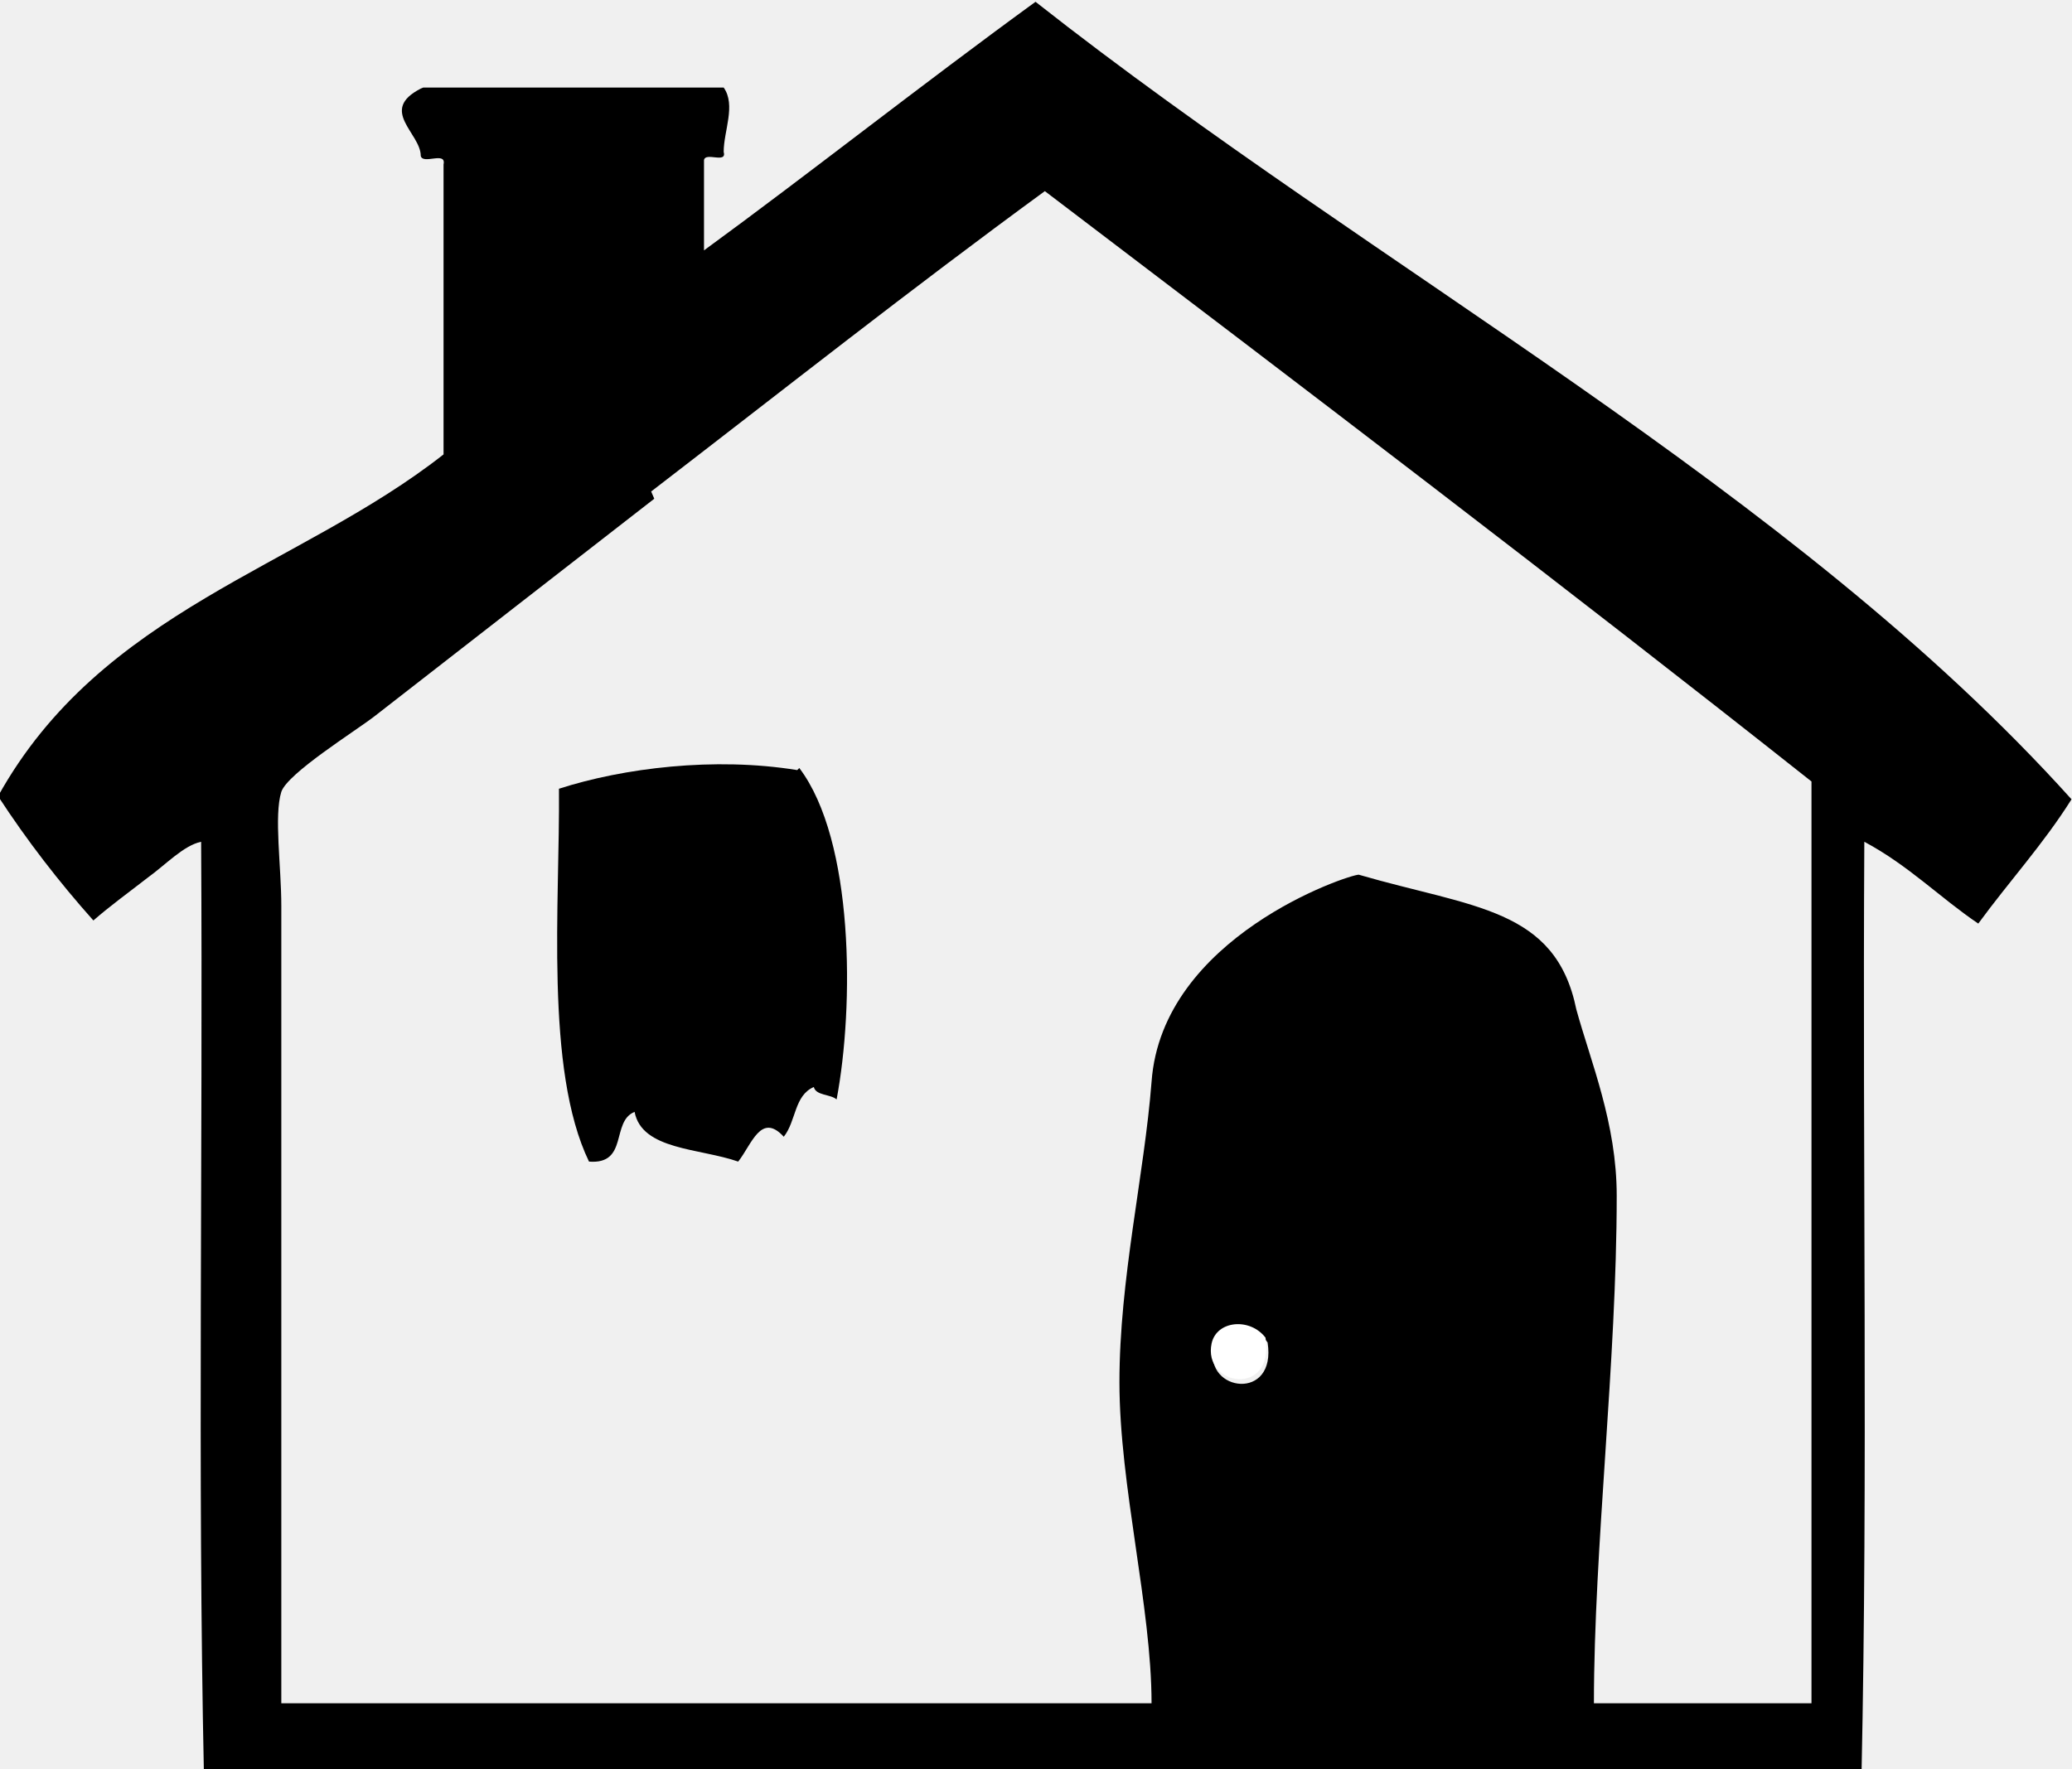
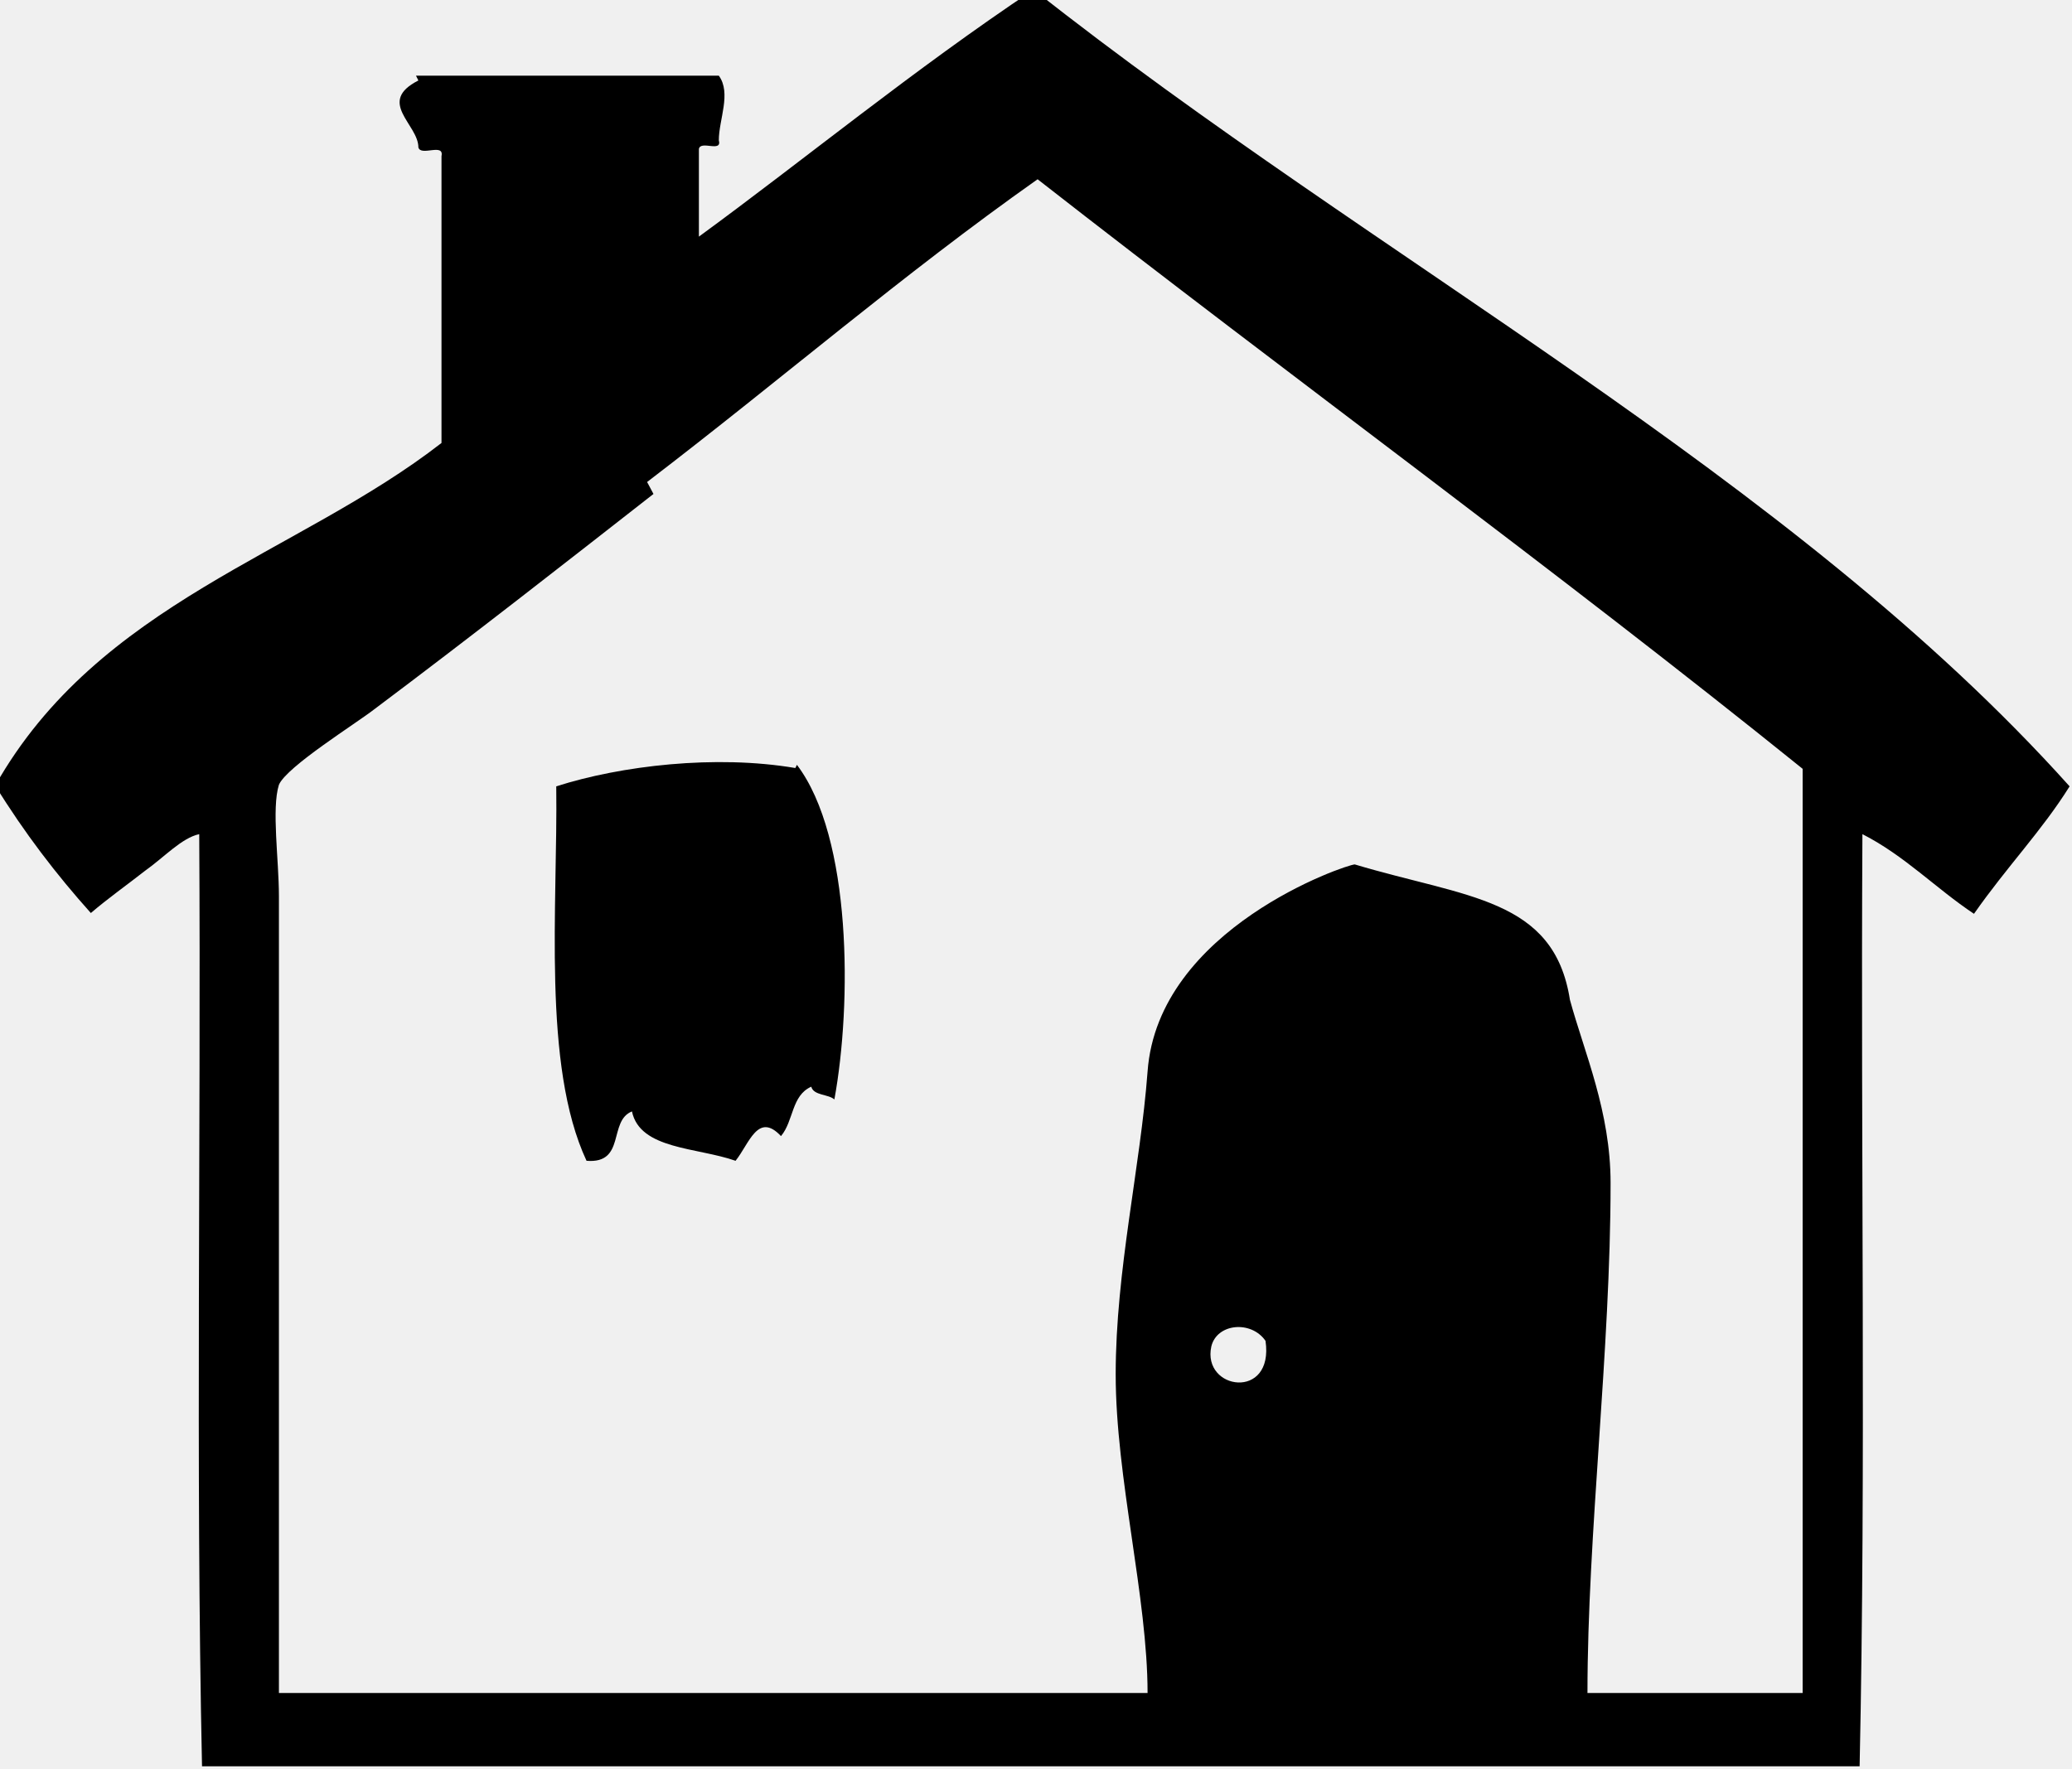
<svg xmlns="http://www.w3.org/2000/svg" version="1.1" viewBox="0 0 260 222">
  <defs>
    <clipPath id="a">
-       <path d="m0 1e3h1280v-1e3h-1280z" />
+       <path d="m-655-525h1664v1300h-1664z" stroke-width="1.3" />
+     </clipPath>
+     <clipPath id="b">
+       <path d="m100 96c6.9 9.1 6.9 30 4.7 42-0.75-0.68-2.6-0.47-2.9-1.6-2.5 1.1-2.2 4.3-3.8 6.2-2.9-3.1-4 0.99-5.7 3.1-4.8-1.7-12-1.4-13-6.2-3 1.2-0.74 6.6-5.7 6.2-5.6-12-3.6-32-3.8-47 8.1-2.6 20-4 30-2.3" fill-rule="evenodd" stroke-width="1.3" />
    </clipPath>
  </defs>
-   <g transform="matrix(1.3 0 0 -1.3 -655 775)">
-     <g clip-path="url(#a)">
-       <g transform="translate(621,466)">
-         <path d="m0 0c-0.92-4.2 6.1-5.2 5.2 0.54-1.4 2-4.7 1.7-5.2-0.54m-54 82c-8.5-6.6-18-14-27-21-1.8-1.4-8.4-5.5-9-7.3-0.72-2.3 0-7.2 0-11v-77h84c0 9.3-3.1 21-3.1 31s2.4 20 3.1 29c1 14 19 20 20 20 11-3.2 19-3.2 21-13 1.4-5.1 3.9-11 3.9-18 0-16-2.2-34-2.2-49h21v89c-24 19-49 38-74 57-13-9.5-25-19-38-29m-22 39h29c1.2-1.7 0-4.2 0-6.2 0.34-1.2-1.8 0.025-1.9-0.82v-8.7c10 7.3 21 16 32 24 33-26 73-47 100-77-2.7-4.3-6-7.9-9-12-3.7 2.5-6.7 5.6-11 7.9-0.18-31 0.35-61-0.27-90h-160c-0.62 29-0.091 60-0.27 90-1.7-0.36-3.4-2.2-5.2-3.5-1.8-1.4-3.6-2.7-5.2-4.1-3.3 3.7-6.4 7.7-9.2 12 10 18 29 22 43 33v28c0.28 1.3-2-0.049-2.2 0.82 0 2.2-4.1 4.4 0 6.5" fill-rule="evenodd" />
-       </g>
-       <g transform="translate(626,467)">
-         <path d="m0 0c0.89-5.8-6.1-4.7-5.2-0.54 0.49 2.2 3.7 2.5 5.2 0.54" fill="#fff" fill-rule="evenodd" />
-       </g>
-       <g transform="translate(581,522)">
-         <path d="m0 0c5.3-7 5.3-23 3.6-32-0.58 0.52-2 0.36-2.2 1.2-1.9-0.81-1.7-3.3-2.9-4.8-2.2 2.4-3.1-0.76-4.4-2.4-3.7 1.3-9.3 1.1-10 4.8-2.3-0.92-0.57-5.1-4.4-4.8-4.3 8.9-2.8 25-2.9 36 6.2 2 15 3.1 23 1.8" fill-rule="evenodd" />
-       </g>
-     </g>
-   </g>
+   <path d="m-655-525h1664v1300h-1664z" clip-path="url(#b)" stroke-width="1.3" />
+   <path d="m152 169c-1.2 5.5 7.9 6.8 6.8-0.7-1.8-2.6-6.1-2.2-6.8 0.7m-70-107c-11 8.6-23 18-35 27-2.3 1.8-11 7.2-12 9.5-0.94 3 0 9.4 0 14v100h109c0-12-4-27-4-40s3.1-26 4-38c1.3-18 25-26 26-26 14 4.2 25 4.2 27 17 1.8 6.6 5.1 14 5.1 23 0 21-2.9 44-2.9 64h27v-116c-31-25-64-49-96-74-17 12-32 25-49 38m-29-51h38c1.6 2.2 0 5.5 0 8.1 0.44 1.6-2.3-0.032-2.5 1.1v11c13-9.5 27-21 42-31 43 34 95 61 130 100-3.5 5.6-7.8 10-12 16-4.8-3.2-8.7-7.3-14-10-0.23 40 0.46 79-0.35 117h-208c-0.81-38-0.12-78-0.35-117-2.2 0.47-4.4 2.9-6.8 4.6-2.3 1.8-4.7 3.5-6.8 5.3-4.3-4.8-8.3-10-12-16 13-23 38-29 56-43v-36c0.36-1.7-2.6 0.064-2.9-1.1 0-2.9-5.3-5.7 0-8.4" clip-path="url(#a)" fill-rule="evenodd" stroke-width="1.3" />
</svg>
